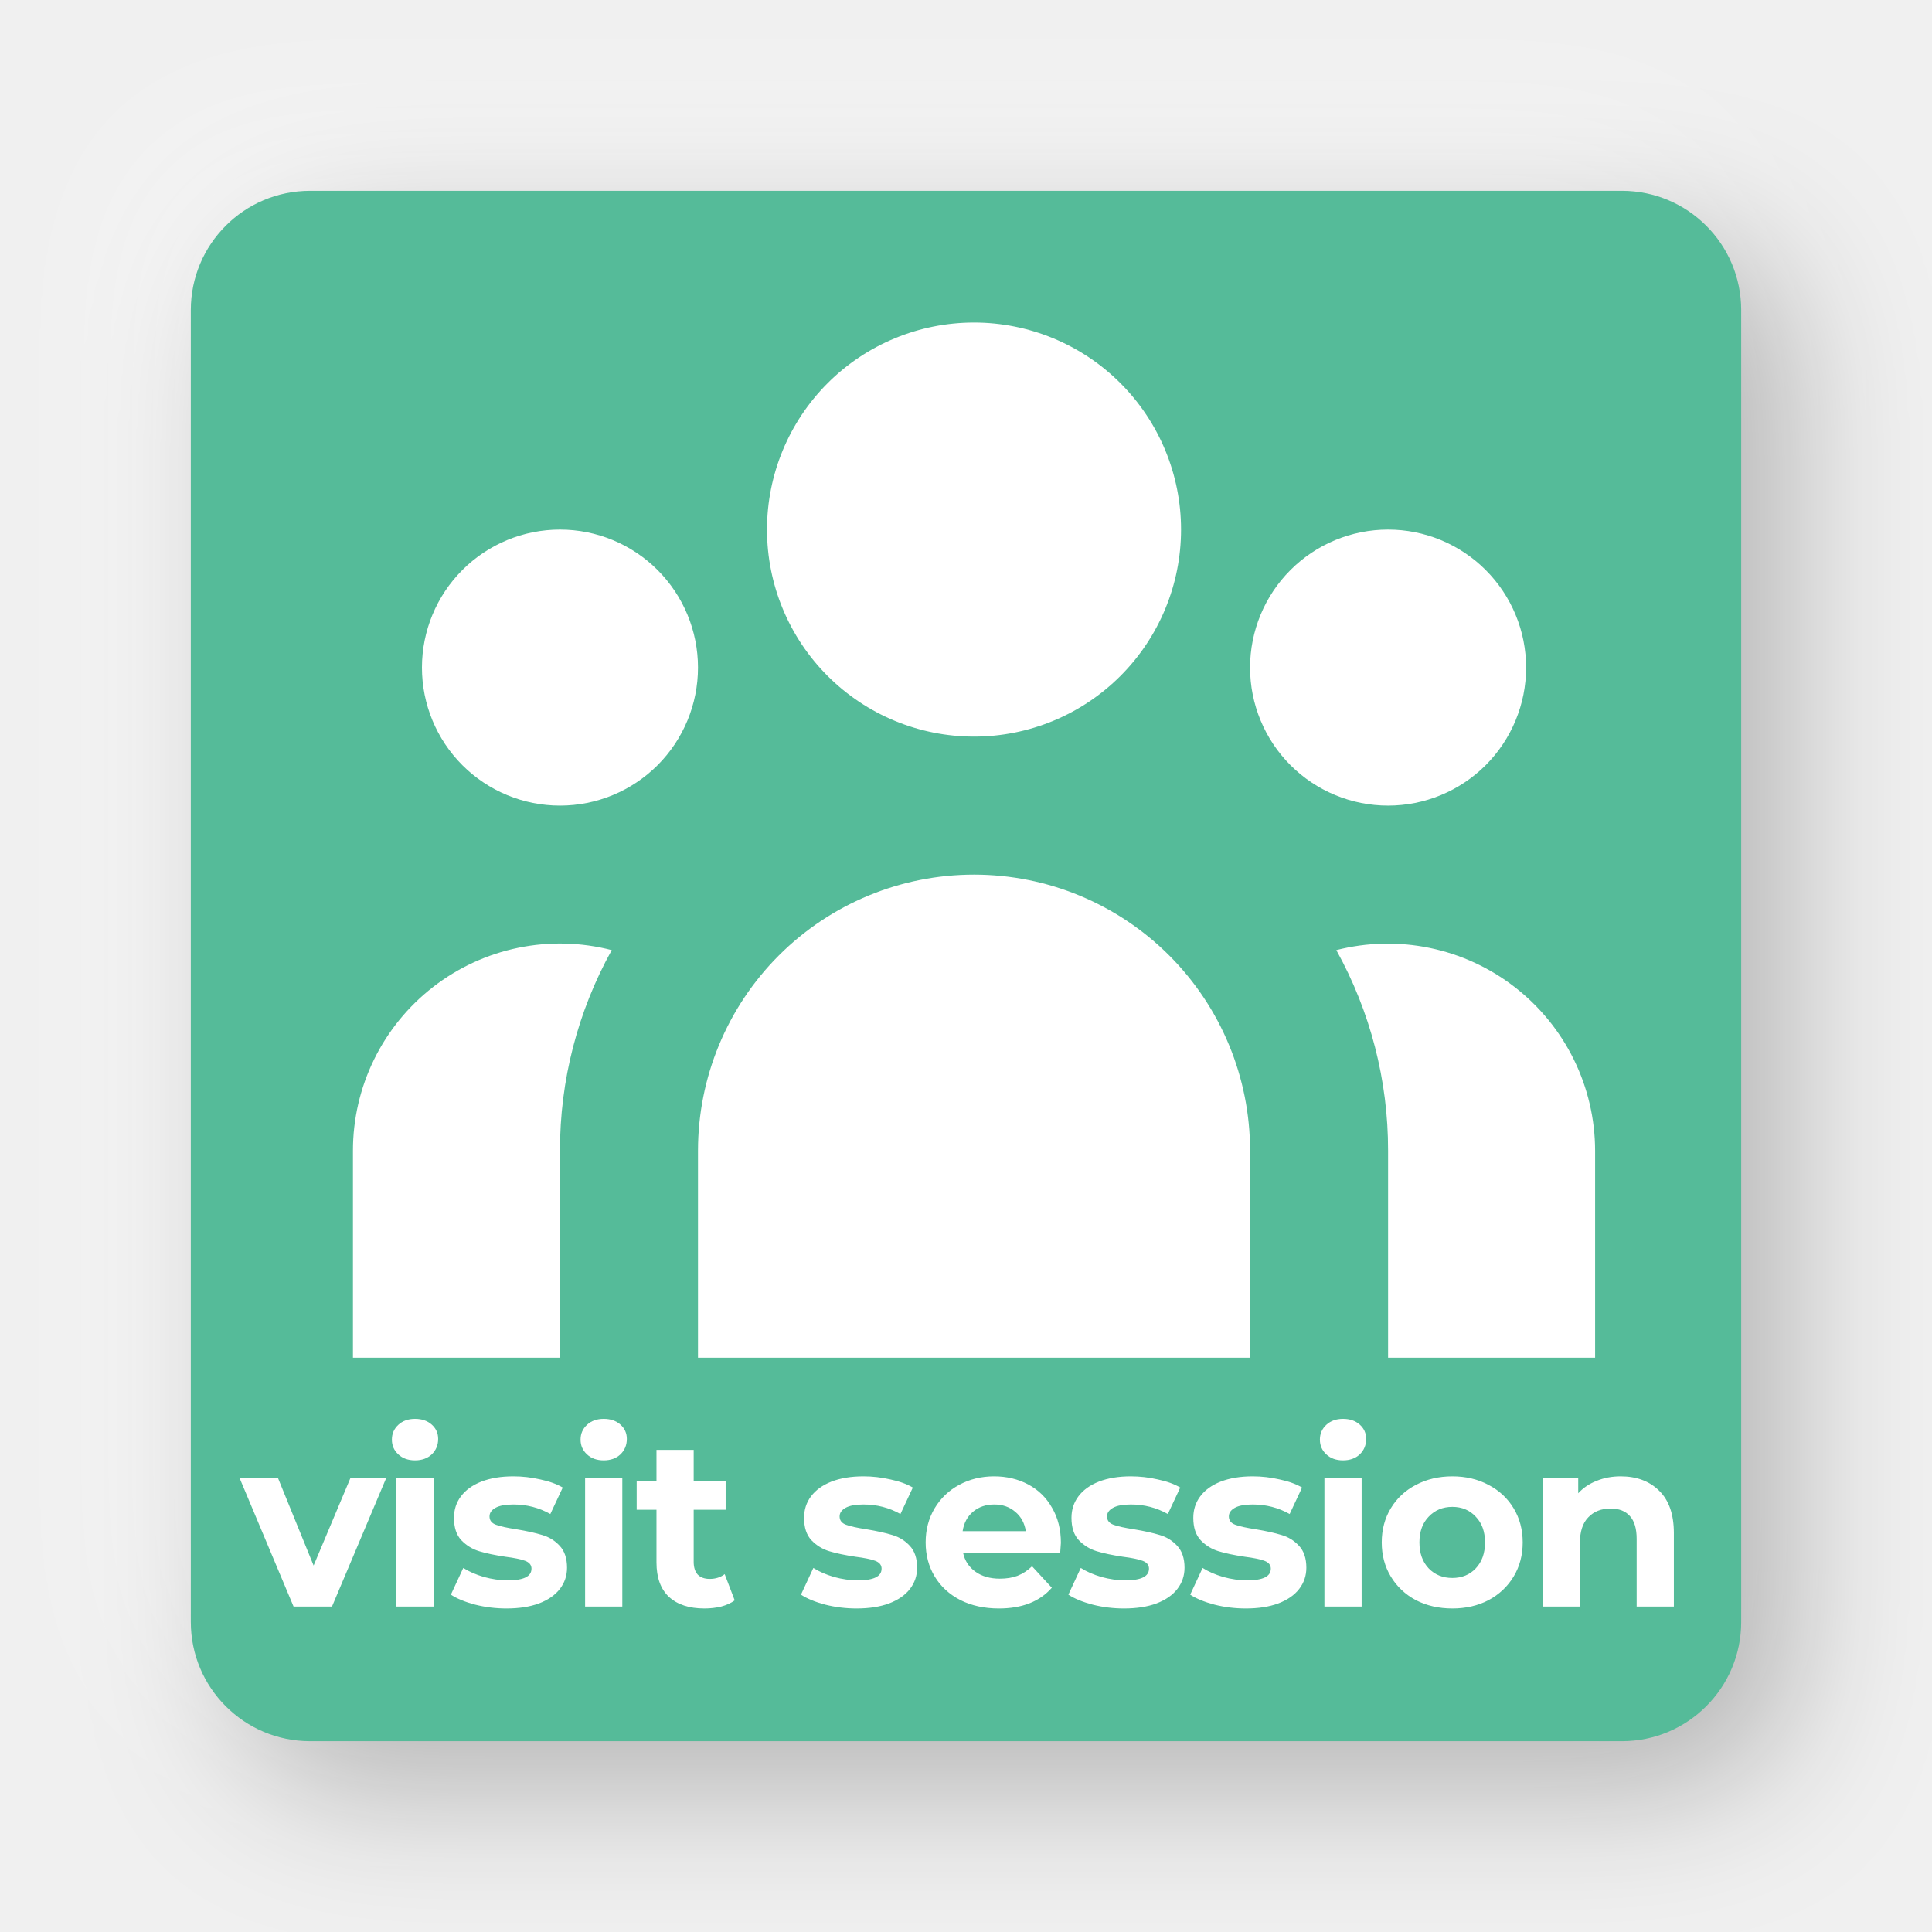
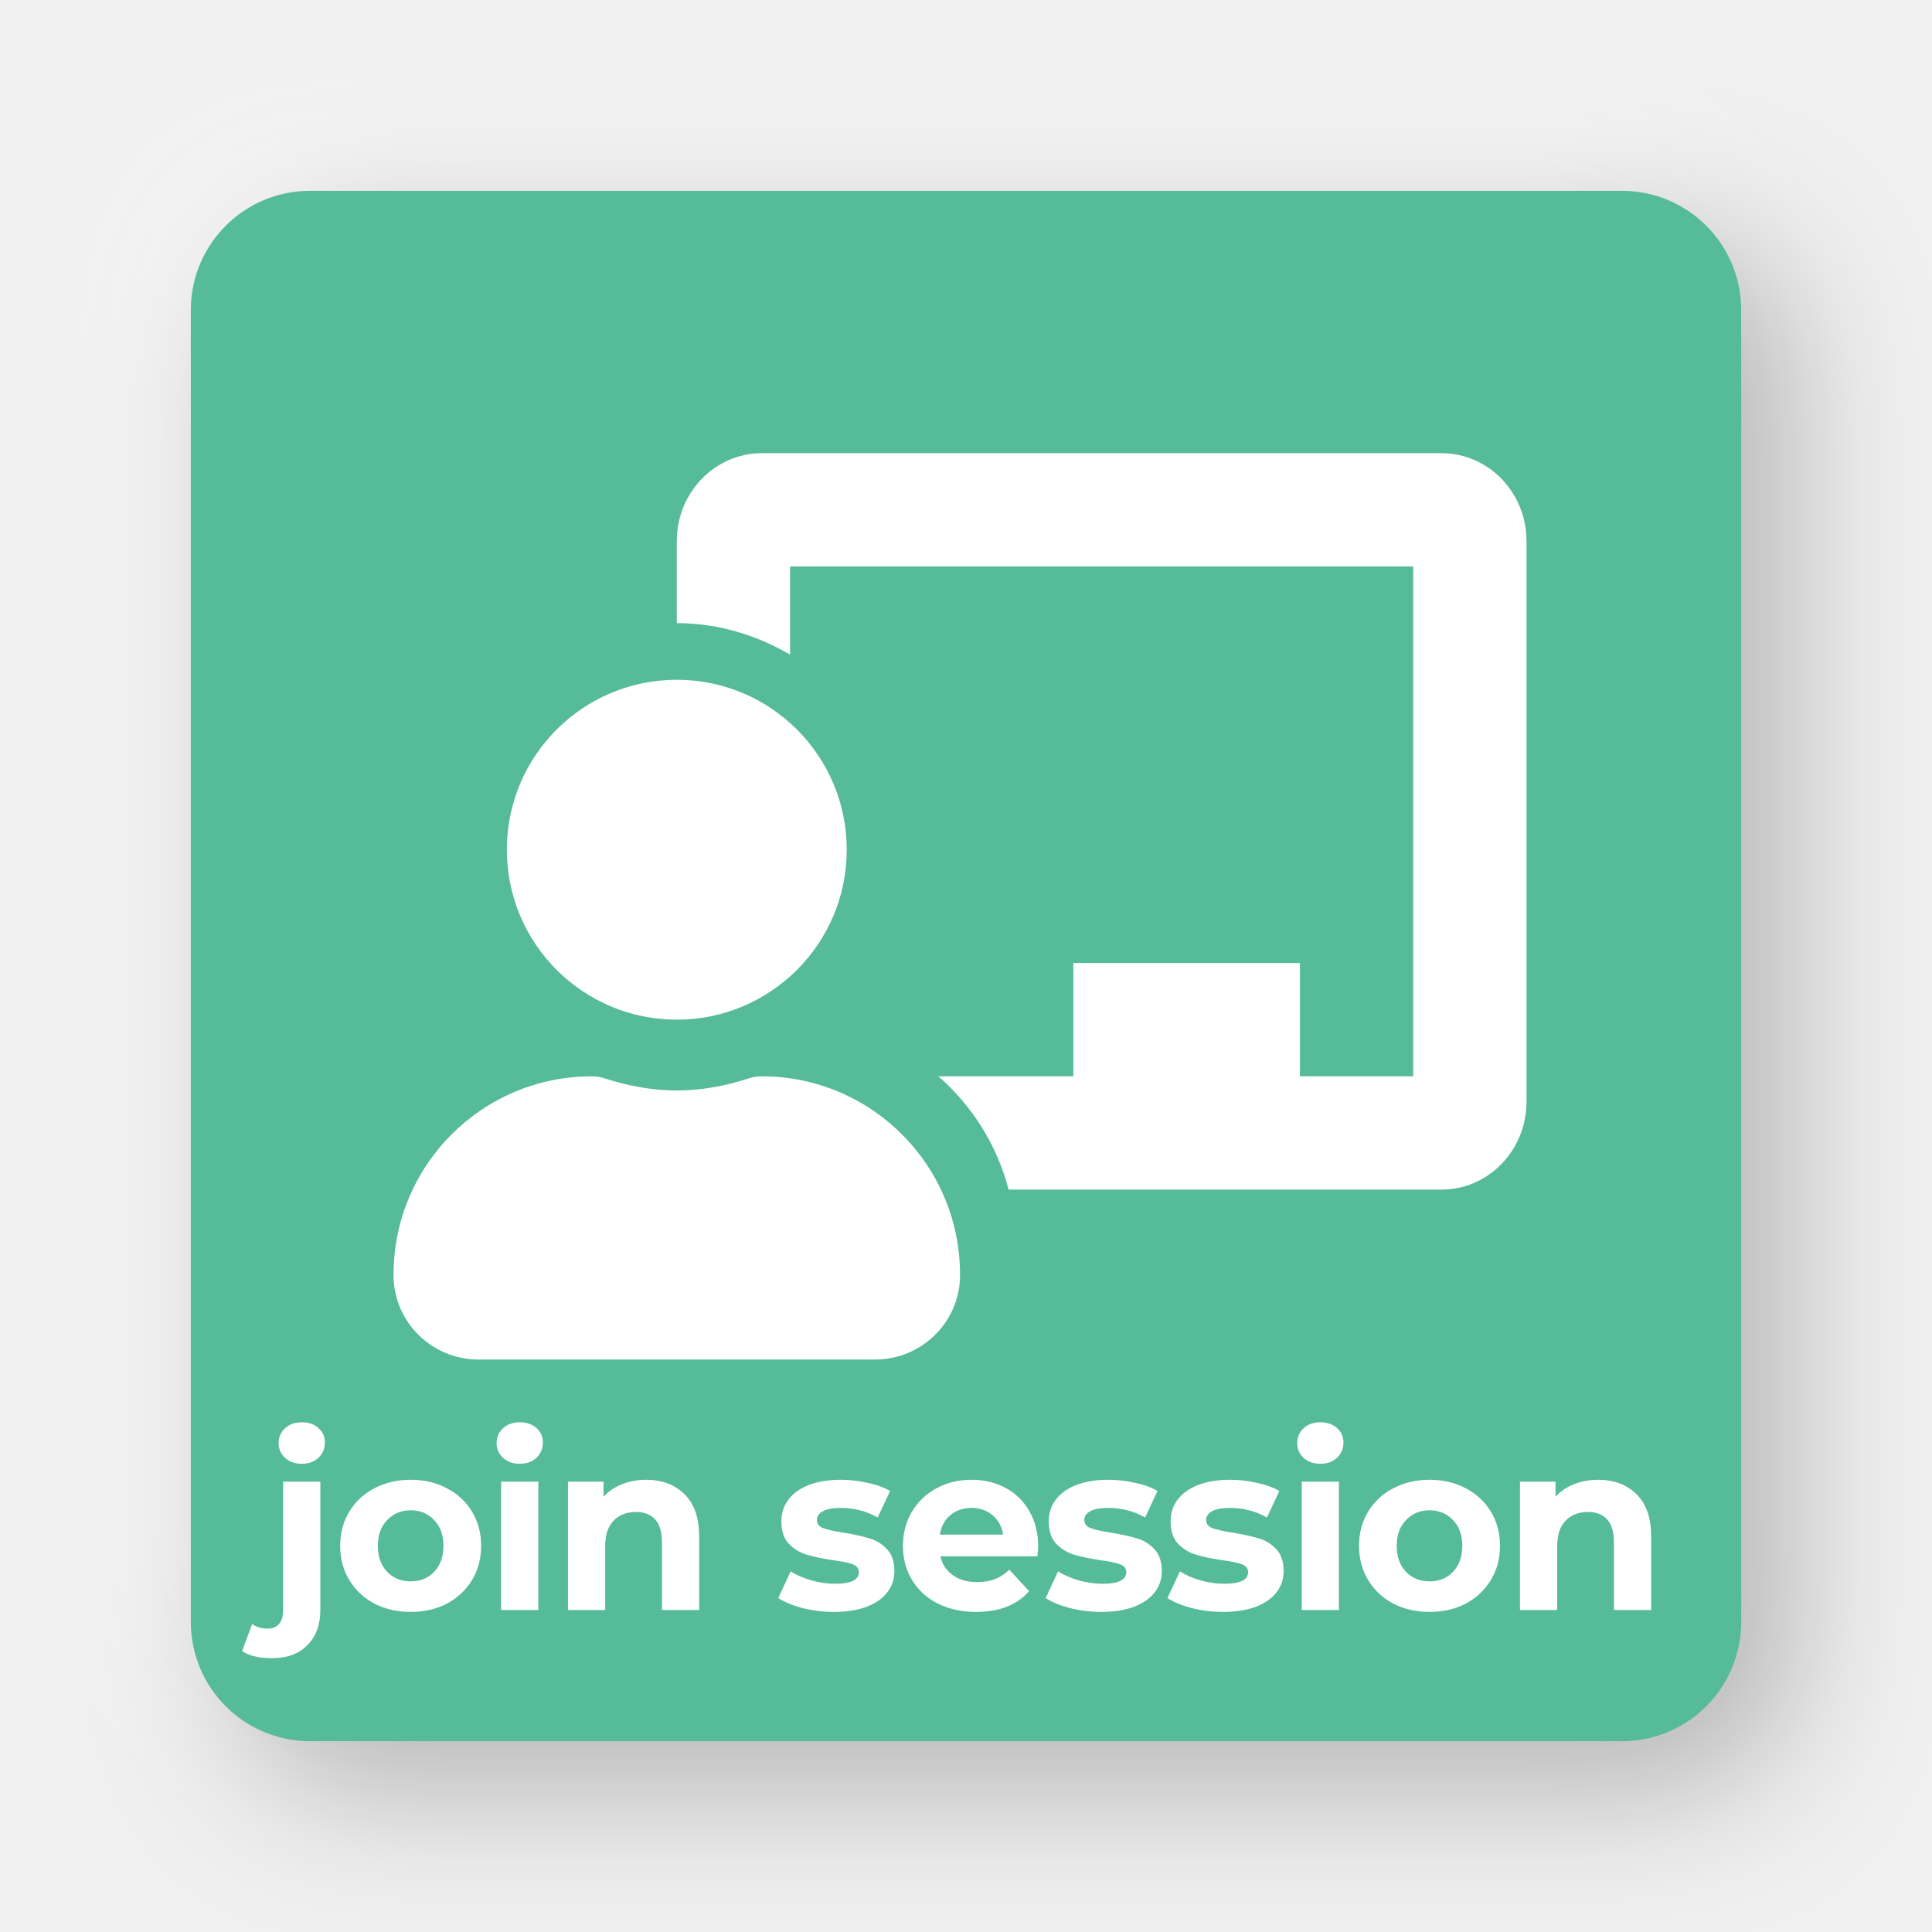
<svg xmlns="http://www.w3.org/2000/svg" width="162" height="162" viewBox="0 0 162 162" fill="none">
  <g filter="url(#filter0_dd)">
    <rect x="16" y="16" width="130" height="130" rx="10" fill="#55BB99" />
  </g>
-   <path d="M32.377 123.952L27.837 134.712H24.617L20.097 123.952H23.317L26.297 131.272L29.377 123.952H32.377ZM33.24 123.952H36.36V134.712H33.24V123.952ZM34.8 122.452C34.227 122.452 33.76 122.286 33.4 121.952C33.04 121.619 32.86 121.206 32.86 120.712C32.86 120.219 33.04 119.806 33.4 119.472C33.76 119.139 34.227 118.972 34.8 118.972C35.373 118.972 35.84 119.132 36.2 119.452C36.56 119.772 36.74 120.172 36.74 120.652C36.74 121.172 36.56 121.606 36.2 121.952C35.84 122.286 35.373 122.452 34.8 122.452ZM42.466 134.872C41.572 134.872 40.699 134.766 39.846 134.552C38.992 134.326 38.312 134.046 37.806 133.712L38.846 131.472C39.326 131.779 39.906 132.032 40.586 132.232C41.266 132.419 41.932 132.512 42.586 132.512C43.906 132.512 44.566 132.186 44.566 131.532C44.566 131.226 44.386 131.006 44.026 130.872C43.666 130.739 43.112 130.626 42.366 130.532C41.486 130.399 40.759 130.246 40.186 130.072C39.612 129.899 39.112 129.592 38.686 129.152C38.272 128.712 38.066 128.086 38.066 127.272C38.066 126.592 38.259 125.992 38.646 125.472C39.046 124.939 39.619 124.526 40.366 124.232C41.126 123.939 42.019 123.792 43.046 123.792C43.806 123.792 44.559 123.879 45.306 124.052C46.066 124.212 46.692 124.439 47.186 124.732L46.146 126.952C45.199 126.419 44.166 126.152 43.046 126.152C42.379 126.152 41.879 126.246 41.546 126.432C41.212 126.619 41.046 126.859 41.046 127.152C41.046 127.486 41.226 127.719 41.586 127.852C41.946 127.986 42.519 128.112 43.306 128.232C44.186 128.379 44.906 128.539 45.466 128.712C46.026 128.872 46.512 129.172 46.926 129.612C47.339 130.052 47.546 130.666 47.546 131.452C47.546 132.119 47.346 132.712 46.946 133.232C46.546 133.752 45.959 134.159 45.186 134.452C44.426 134.732 43.519 134.872 42.466 134.872ZM49.061 123.952H52.181V134.712H49.061V123.952ZM50.621 122.452C50.047 122.452 49.581 122.286 49.221 121.952C48.861 121.619 48.681 121.206 48.681 120.712C48.681 120.219 48.861 119.806 49.221 119.472C49.581 119.139 50.047 118.972 50.621 118.972C51.194 118.972 51.661 119.132 52.021 119.452C52.381 119.772 52.561 120.172 52.561 120.652C52.561 121.172 52.381 121.606 52.021 121.952C51.661 122.286 51.194 122.452 50.621 122.452ZM61.606 134.192C61.3 134.419 60.92 134.592 60.466 134.712C60.026 134.819 59.56 134.872 59.066 134.872C57.786 134.872 56.793 134.546 56.086 133.892C55.393 133.239 55.046 132.279 55.046 131.012V126.592H53.386V124.192H55.046V121.572H58.166V124.192H60.846V126.592H58.166V130.972C58.166 131.426 58.28 131.779 58.506 132.032C58.746 132.272 59.08 132.392 59.506 132.392C60 132.392 60.42 132.259 60.766 131.992L61.606 134.192ZM71.822 134.872C70.928 134.872 70.055 134.766 69.202 134.552C68.348 134.326 67.668 134.046 67.162 133.712L68.202 131.472C68.682 131.779 69.262 132.032 69.942 132.232C70.622 132.419 71.288 132.512 71.942 132.512C73.262 132.512 73.922 132.186 73.922 131.532C73.922 131.226 73.742 131.006 73.382 130.872C73.022 130.739 72.468 130.626 71.722 130.532C70.842 130.399 70.115 130.246 69.542 130.072C68.968 129.899 68.468 129.592 68.042 129.152C67.628 128.712 67.422 128.086 67.422 127.272C67.422 126.592 67.615 125.992 68.002 125.472C68.402 124.939 68.975 124.526 69.722 124.232C70.482 123.939 71.375 123.792 72.402 123.792C73.162 123.792 73.915 123.879 74.662 124.052C75.422 124.212 76.048 124.439 76.542 124.732L75.502 126.952C74.555 126.419 73.522 126.152 72.402 126.152C71.735 126.152 71.235 126.246 70.902 126.432C70.568 126.619 70.402 126.859 70.402 127.152C70.402 127.486 70.582 127.719 70.942 127.852C71.302 127.986 71.875 128.112 72.662 128.232C73.542 128.379 74.262 128.539 74.822 128.712C75.382 128.872 75.868 129.172 76.282 129.612C76.695 130.052 76.902 130.666 76.902 131.452C76.902 132.119 76.702 132.712 76.302 133.232C75.902 133.752 75.315 134.159 74.542 134.452C73.782 134.732 72.875 134.872 71.822 134.872ZM88.957 129.372C88.957 129.412 88.937 129.692 88.897 130.212H80.757C80.903 130.879 81.25 131.406 81.797 131.792C82.343 132.179 83.023 132.372 83.837 132.372C84.397 132.372 84.89 132.292 85.317 132.132C85.757 131.959 86.163 131.692 86.537 131.332L88.197 133.132C87.183 134.292 85.703 134.872 83.757 134.872C82.543 134.872 81.47 134.639 80.537 134.172C79.603 133.692 78.883 133.032 78.377 132.192C77.87 131.352 77.617 130.399 77.617 129.332C77.617 128.279 77.863 127.332 78.357 126.492C78.863 125.639 79.55 124.979 80.417 124.512C81.297 124.032 82.277 123.792 83.357 123.792C84.41 123.792 85.363 124.019 86.217 124.472C87.07 124.926 87.737 125.579 88.217 126.432C88.71 127.272 88.957 128.252 88.957 129.372ZM83.377 126.152C82.67 126.152 82.077 126.352 81.597 126.752C81.117 127.152 80.823 127.699 80.717 128.392H86.017C85.91 127.712 85.617 127.172 85.137 126.772C84.657 126.359 84.07 126.152 83.377 126.152ZM94.244 134.872C93.351 134.872 92.477 134.766 91.624 134.552C90.771 134.326 90.091 134.046 89.584 133.712L90.624 131.472C91.104 131.779 91.684 132.032 92.364 132.232C93.044 132.419 93.711 132.512 94.364 132.512C95.684 132.512 96.344 132.186 96.344 131.532C96.344 131.226 96.164 131.006 95.804 130.872C95.444 130.739 94.891 130.626 94.144 130.532C93.264 130.399 92.537 130.246 91.964 130.072C91.391 129.899 90.891 129.592 90.464 129.152C90.051 128.712 89.844 128.086 89.844 127.272C89.844 126.592 90.037 125.992 90.424 125.472C90.824 124.939 91.397 124.526 92.144 124.232C92.904 123.939 93.797 123.792 94.824 123.792C95.584 123.792 96.337 123.879 97.084 124.052C97.844 124.212 98.471 124.439 98.964 124.732L97.924 126.952C96.977 126.419 95.944 126.152 94.824 126.152C94.157 126.152 93.657 126.246 93.324 126.432C92.991 126.619 92.824 126.859 92.824 127.152C92.824 127.486 93.004 127.719 93.364 127.852C93.724 127.986 94.297 128.112 95.084 128.232C95.964 128.379 96.684 128.539 97.244 128.712C97.804 128.872 98.291 129.172 98.704 129.612C99.117 130.052 99.324 130.666 99.324 131.452C99.324 132.119 99.124 132.712 98.724 133.232C98.324 133.752 97.737 134.159 96.964 134.452C96.204 134.732 95.297 134.872 94.244 134.872ZM104.459 134.872C103.566 134.872 102.692 134.766 101.839 134.552C100.986 134.326 100.306 134.046 99.799 133.712L100.839 131.472C101.319 131.779 101.899 132.032 102.579 132.232C103.259 132.419 103.926 132.512 104.579 132.512C105.899 132.512 106.559 132.186 106.559 131.532C106.559 131.226 106.379 131.006 106.019 130.872C105.659 130.739 105.106 130.626 104.359 130.532C103.479 130.399 102.752 130.246 102.179 130.072C101.606 129.899 101.106 129.592 100.679 129.152C100.266 128.712 100.059 128.086 100.059 127.272C100.059 126.592 100.252 125.992 100.639 125.472C101.039 124.939 101.612 124.526 102.359 124.232C103.119 123.939 104.012 123.792 105.039 123.792C105.799 123.792 106.552 123.879 107.299 124.052C108.059 124.212 108.686 124.439 109.179 124.732L108.139 126.952C107.192 126.419 106.159 126.152 105.039 126.152C104.372 126.152 103.872 126.246 103.539 126.432C103.206 126.619 103.039 126.859 103.039 127.152C103.039 127.486 103.219 127.719 103.579 127.852C103.939 127.986 104.512 128.112 105.299 128.232C106.179 128.379 106.899 128.539 107.459 128.712C108.019 128.872 108.506 129.172 108.919 129.612C109.332 130.052 109.539 130.666 109.539 131.452C109.539 132.119 109.339 132.712 108.939 133.232C108.539 133.752 107.952 134.159 107.179 134.452C106.419 134.732 105.512 134.872 104.459 134.872ZM111.054 123.952H114.174V134.712H111.054V123.952ZM112.614 122.452C112.041 122.452 111.574 122.286 111.214 121.952C110.854 121.619 110.674 121.206 110.674 120.712C110.674 120.219 110.854 119.806 111.214 119.472C111.574 119.139 112.041 118.972 112.614 118.972C113.187 118.972 113.654 119.132 114.014 119.452C114.374 119.772 114.554 120.172 114.554 120.652C114.554 121.172 114.374 121.606 114.014 121.952C113.654 122.286 113.187 122.452 112.614 122.452ZM121.78 134.872C120.646 134.872 119.626 134.639 118.72 134.172C117.826 133.692 117.126 133.032 116.62 132.192C116.113 131.352 115.86 130.399 115.86 129.332C115.86 128.266 116.113 127.312 116.62 126.472C117.126 125.632 117.826 124.979 118.72 124.512C119.626 124.032 120.646 123.792 121.78 123.792C122.913 123.792 123.926 124.032 124.82 124.512C125.713 124.979 126.413 125.632 126.92 126.472C127.426 127.312 127.68 128.266 127.68 129.332C127.68 130.399 127.426 131.352 126.92 132.192C126.413 133.032 125.713 133.692 124.82 134.172C123.926 134.639 122.913 134.872 121.78 134.872ZM121.78 132.312C122.58 132.312 123.233 132.046 123.74 131.512C124.26 130.966 124.52 130.239 124.52 129.332C124.52 128.426 124.26 127.706 123.74 127.172C123.233 126.626 122.58 126.352 121.78 126.352C120.98 126.352 120.32 126.626 119.8 127.172C119.28 127.706 119.02 128.426 119.02 129.332C119.02 130.239 119.28 130.966 119.8 131.512C120.32 132.046 120.98 132.312 121.78 132.312ZM135.895 123.792C137.228 123.792 138.302 124.192 139.115 124.992C139.942 125.792 140.355 126.979 140.355 128.552V134.712H137.235V129.032C137.235 128.179 137.048 127.546 136.675 127.132C136.302 126.706 135.762 126.492 135.055 126.492C134.268 126.492 133.642 126.739 133.175 127.232C132.708 127.712 132.475 128.432 132.475 129.392V134.712H129.355V123.952H132.335V125.212C132.748 124.759 133.262 124.412 133.875 124.172C134.488 123.919 135.162 123.792 135.895 123.792Z" fill="white" />
-   <path d="M99.032 44.405C99.032 49.009 97.204 53.425 93.948 56.68C90.692 59.936 86.277 61.765 81.673 61.765C77.069 61.765 72.654 59.936 69.398 56.68C66.142 53.425 64.314 49.009 64.314 44.405C64.314 39.801 66.142 35.386 69.398 32.13C72.654 28.875 77.069 27.046 81.673 27.046C86.277 27.046 90.692 28.875 93.948 32.13C97.204 35.386 99.032 39.801 99.032 44.405V44.405ZM127.965 55.978C127.965 59.047 126.746 61.991 124.575 64.162C122.405 66.332 119.461 67.551 116.392 67.551C113.323 67.551 110.379 66.332 108.209 64.162C106.038 61.991 104.819 59.047 104.819 55.978C104.819 52.909 106.038 49.965 108.209 47.795C110.379 45.624 113.323 44.405 116.392 44.405C119.461 44.405 122.405 45.624 124.575 47.795C126.746 49.965 127.965 52.909 127.965 55.978V55.978ZM104.819 96.484C104.819 90.345 102.38 84.458 98.04 80.117C93.699 75.776 87.812 73.338 81.673 73.338C75.534 73.338 69.647 75.776 65.306 80.117C60.966 84.458 58.527 90.345 58.527 96.484V113.843H104.819V96.484ZM58.527 55.978C58.527 59.047 57.308 61.991 55.138 64.162C52.967 66.332 50.023 67.551 46.954 67.551C43.885 67.551 40.941 66.332 38.771 64.162C36.6 61.991 35.381 59.047 35.381 55.978C35.381 52.909 36.6 49.965 38.771 47.795C40.941 45.624 43.885 44.405 46.954 44.405C50.023 44.405 52.967 45.624 55.138 47.795C57.308 49.965 58.527 52.909 58.527 55.978V55.978ZM116.392 113.843V96.484C116.4 90.6 114.906 84.812 112.052 79.668C114.617 79.011 117.299 78.95 119.892 79.487C122.485 80.024 124.921 81.147 127.014 82.769C129.107 84.391 130.802 86.47 131.97 88.847C133.137 91.223 133.747 93.835 133.751 96.484V113.843H116.392ZM51.294 79.668C48.44 84.812 46.946 90.6 46.954 96.484V113.843H29.595V96.484C29.594 93.834 30.199 91.219 31.365 88.839C32.531 86.459 34.226 84.378 36.321 82.755C38.416 81.131 40.854 80.009 43.449 79.474C46.045 78.939 48.728 79.005 51.294 79.668V79.668Z" fill="white" />
+   <path d="M22.801 139.04C21.708 139.04 20.875 138.84 20.301 138.44L21.141 136.18C21.501 136.433 21.941 136.56 22.461 136.56C22.861 136.56 23.175 136.427 23.401 136.16C23.628 135.907 23.741 135.52 23.741 135V124.24H26.861V134.98C26.861 136.233 26.501 137.22 25.781 137.94C25.075 138.673 24.081 139.04 22.801 139.04ZM25.301 122.74C24.728 122.74 24.261 122.573 23.901 122.24C23.541 121.907 23.361 121.493 23.361 121C23.361 120.507 23.541 120.093 23.901 119.76C24.261 119.427 24.728 119.26 25.301 119.26C25.875 119.26 26.341 119.42 26.701 119.74C27.061 120.06 27.241 120.46 27.241 120.94C27.241 121.46 27.061 121.893 26.701 122.24C26.341 122.573 25.875 122.74 25.301 122.74ZM34.444 135.16C33.311 135.16 32.291 134.927 31.384 134.46C30.491 133.98 29.791 133.32 29.284 132.48C28.777 131.64 28.524 130.687 28.524 129.62C28.524 128.553 28.777 127.6 29.284 126.76C29.791 125.92 30.491 125.267 31.384 124.8C32.291 124.32 33.311 124.08 34.444 124.08C35.577 124.08 36.591 124.32 37.484 124.8C38.377 125.267 39.077 125.92 39.584 126.76C40.091 127.6 40.344 128.553 40.344 129.62C40.344 130.687 40.091 131.64 39.584 132.48C39.077 133.32 38.377 133.98 37.484 134.46C36.591 134.927 35.577 135.16 34.444 135.16ZM34.444 132.6C35.244 132.6 35.897 132.333 36.404 131.8C36.924 131.253 37.184 130.527 37.184 129.62C37.184 128.713 36.924 127.993 36.404 127.46C35.897 126.913 35.244 126.64 34.444 126.64C33.644 126.64 32.984 126.913 32.464 127.46C31.944 127.993 31.684 128.713 31.684 129.62C31.684 130.527 31.944 131.253 32.464 131.8C32.984 132.333 33.644 132.6 34.444 132.6ZM42.02 124.24H45.139V135H42.02V124.24ZM43.58 122.74C43.006 122.74 42.539 122.573 42.179 122.24C41.819 121.907 41.639 121.493 41.639 121C41.639 120.507 41.819 120.093 42.179 119.76C42.539 119.427 43.006 119.26 43.58 119.26C44.153 119.26 44.62 119.42 44.98 119.74C45.34 120.06 45.52 120.46 45.52 120.94C45.52 121.46 45.34 121.893 44.98 122.24C44.62 122.573 44.153 122.74 43.58 122.74ZM54.165 124.08C55.498 124.08 56.572 124.48 57.385 125.28C58.212 126.08 58.625 127.267 58.625 128.84V135H55.505V129.32C55.505 128.467 55.319 127.833 54.945 127.42C54.572 126.993 54.032 126.78 53.325 126.78C52.538 126.78 51.912 127.027 51.445 127.52C50.978 128 50.745 128.72 50.745 129.68V135H47.625V124.24H50.605V125.5C51.019 125.047 51.532 124.7 52.145 124.46C52.758 124.207 53.432 124.08 54.165 124.08ZM69.917 135.16C69.024 135.16 68.151 135.053 67.297 134.84C66.444 134.613 65.764 134.333 65.257 134L66.297 131.76C66.777 132.067 67.357 132.32 68.037 132.52C68.717 132.707 69.384 132.8 70.037 132.8C71.357 132.8 72.017 132.473 72.017 131.82C72.017 131.513 71.837 131.293 71.477 131.16C71.117 131.027 70.564 130.913 69.817 130.82C68.937 130.687 68.211 130.533 67.637 130.36C67.064 130.187 66.564 129.88 66.137 129.44C65.724 129 65.517 128.373 65.517 127.56C65.517 126.88 65.711 126.28 66.097 125.76C66.497 125.227 67.071 124.813 67.817 124.52C68.577 124.227 69.471 124.08 70.497 124.08C71.257 124.08 72.011 124.167 72.757 124.34C73.517 124.5 74.144 124.727 74.637 125.02L73.597 127.24C72.651 126.707 71.617 126.44 70.497 126.44C69.831 126.44 69.331 126.533 68.997 126.72C68.664 126.907 68.497 127.147 68.497 127.44C68.497 127.773 68.677 128.007 69.037 128.14C69.397 128.273 69.971 128.4 70.757 128.52C71.637 128.667 72.357 128.827 72.917 129C73.477 129.16 73.964 129.46 74.377 129.9C74.791 130.34 74.997 130.953 74.997 131.74C74.997 132.407 74.797 133 74.397 133.52C73.997 134.04 73.411 134.447 72.637 134.74C71.877 135.02 70.971 135.16 69.917 135.16ZM87.052 129.66C87.052 129.7 87.032 129.98 86.992 130.5H78.852C78.999 131.167 79.346 131.693 79.892 132.08C80.439 132.467 81.119 132.66 81.932 132.66C82.492 132.66 82.986 132.58 83.412 132.42C83.852 132.247 84.259 131.98 84.632 131.62L86.292 133.42C85.279 134.58 83.799 135.16 81.852 135.16C80.639 135.16 79.566 134.927 78.632 134.46C77.699 133.98 76.979 133.32 76.472 132.48C75.966 131.64 75.712 130.687 75.712 129.62C75.712 128.567 75.959 127.62 76.452 126.78C76.959 125.927 77.646 125.267 78.512 124.8C79.392 124.32 80.372 124.08 81.452 124.08C82.506 124.08 83.459 124.307 84.312 124.76C85.166 125.213 85.832 125.867 86.312 126.72C86.806 127.56 87.052 128.54 87.052 129.66ZM81.472 126.44C80.766 126.44 80.172 126.64 79.692 127.04C79.212 127.44 78.919 127.987 78.812 128.68H84.112C84.006 128 83.712 127.46 83.232 127.06C82.752 126.647 82.166 126.44 81.472 126.44ZM92.34 135.16C91.446 135.16 90.573 135.053 89.719 134.84C88.866 134.613 88.186 134.333 87.68 134L88.719 131.76C89.2 132.067 89.779 132.32 90.46 132.52C91.139 132.707 91.806 132.8 92.46 132.8C93.779 132.8 94.439 132.473 94.439 131.82C94.439 131.513 94.26 131.293 93.9 131.16C93.54 131.027 92.986 130.913 92.24 130.82C91.359 130.687 90.633 130.533 90.059 130.36C89.486 130.187 88.986 129.88 88.559 129.44C88.146 129 87.939 128.373 87.939 127.56C87.939 126.88 88.133 126.28 88.519 125.76C88.919 125.227 89.493 124.813 90.24 124.52C90.999 124.227 91.893 124.08 92.919 124.08C93.68 124.08 94.433 124.167 95.18 124.34C95.939 124.5 96.566 124.727 97.059 125.02L96.019 127.24C95.073 126.707 94.04 126.44 92.919 126.44C92.253 126.44 91.753 126.533 91.419 126.72C91.086 126.907 90.919 127.147 90.919 127.44C90.919 127.773 91.1 128.007 91.46 128.14C91.82 128.273 92.393 128.4 93.18 128.52C94.059 128.667 94.779 128.827 95.34 129C95.9 129.16 96.386 129.46 96.799 129.9C97.213 130.34 97.419 130.953 97.419 131.74C97.419 132.407 97.219 133 96.82 133.52C96.419 134.04 95.833 134.447 95.059 134.74C94.299 135.02 93.393 135.16 92.34 135.16ZM102.555 135.16C101.661 135.16 100.788 135.053 99.934 134.84C99.081 134.613 98.401 134.333 97.894 134L98.934 131.76C99.415 132.067 99.995 132.32 100.675 132.52C101.355 132.707 102.021 132.8 102.675 132.8C103.995 132.8 104.655 132.473 104.655 131.82C104.655 131.513 104.475 131.293 104.115 131.16C103.755 131.027 103.201 130.913 102.455 130.82C101.575 130.687 100.848 130.533 100.275 130.36C99.701 130.187 99.201 129.88 98.775 129.44C98.361 129 98.154 128.373 98.154 127.56C98.154 126.88 98.348 126.28 98.734 125.76C99.135 125.227 99.708 124.813 100.455 124.52C101.215 124.227 102.108 124.08 103.135 124.08C103.895 124.08 104.648 124.167 105.395 124.34C106.155 124.5 106.781 124.727 107.275 125.02L106.235 127.24C105.288 126.707 104.255 126.44 103.135 126.44C102.468 126.44 101.968 126.533 101.635 126.72C101.301 126.907 101.135 127.147 101.135 127.44C101.135 127.773 101.315 128.007 101.675 128.14C102.035 128.273 102.608 128.4 103.395 128.52C104.275 128.667 104.995 128.827 105.555 129C106.115 129.16 106.601 129.46 107.015 129.9C107.428 130.34 107.635 130.953 107.635 131.74C107.635 132.407 107.435 133 107.035 133.52C106.635 134.04 106.048 134.447 105.275 134.74C104.515 135.02 103.608 135.16 102.555 135.16ZM109.15 124.24H112.27V135H109.15V124.24ZM110.71 122.74C110.136 122.74 109.67 122.573 109.31 122.24C108.95 121.907 108.77 121.493 108.77 121C108.77 120.507 108.95 120.093 109.31 119.76C109.67 119.427 110.136 119.26 110.71 119.26C111.283 119.26 111.75 119.42 112.11 119.74C112.47 120.06 112.65 120.46 112.65 120.94C112.65 121.46 112.47 121.893 112.11 122.24C111.75 122.573 111.283 122.74 110.71 122.74ZM119.875 135.16C118.742 135.16 117.722 134.927 116.815 134.46C115.922 133.98 115.222 133.32 114.715 132.48C114.208 131.64 113.955 130.687 113.955 129.62C113.955 128.553 114.208 127.6 114.715 126.76C115.222 125.92 115.922 125.267 116.815 124.8C117.722 124.32 118.742 124.08 119.875 124.08C121.008 124.08 122.022 124.32 122.915 124.8C123.808 125.267 124.508 125.92 125.015 126.76C125.522 127.6 125.775 128.553 125.775 129.62C125.775 130.687 125.522 131.64 125.015 132.48C124.508 133.32 123.808 133.98 122.915 134.46C122.022 134.927 121.008 135.16 119.875 135.16ZM119.875 132.6C120.675 132.6 121.328 132.333 121.835 131.8C122.355 131.253 122.615 130.527 122.615 129.62C122.615 128.713 122.355 127.993 121.835 127.46C121.328 126.913 120.675 126.64 119.875 126.64C119.075 126.64 118.415 126.913 117.895 127.46C117.375 127.993 117.115 128.713 117.115 129.62C117.115 130.527 117.375 131.253 117.895 131.8C118.415 132.333 119.075 132.6 119.875 132.6ZM133.991 124.08C135.324 124.08 136.397 124.48 137.211 125.28C138.037 126.08 138.451 127.267 138.451 128.84V135H135.331V129.32C135.331 128.467 135.144 127.833 134.771 127.42C134.397 126.993 133.857 126.78 133.151 126.78C132.364 126.78 131.737 127.027 131.271 127.52C130.804 128 130.571 128.72 130.571 129.68V135H127.451V124.24H130.431V125.5C130.844 125.047 131.357 124.7 131.971 124.46C132.584 124.207 133.257 124.08 133.991 124.08Z" fill="white" />
+   <g clip-path="url(#clip0)">
+     <path d="M63.875 90.25C63.52 90.25 63.165 90.302 62.827 90.412C60.903 91.037 58.88 91.438 56.75 91.438C54.62 91.438 52.596 91.037 50.671 90.412C50.333 90.302 49.98 90.25 49.625 90.25C40.413 90.25 32.951 97.743 33 106.967C33.02 110.865 36.225 114 40.125 114H73.375C77.274 114 80.479 110.865 80.5 106.967C80.549 97.743 73.087 90.25 63.875 90.25ZM56.75 85.5C64.62 85.5 71 79.12 71 71.25C71 63.38 64.62 57 56.75 57C48.88 57 42.5 63.38 42.5 71.25C42.5 79.12 48.88 85.5 56.75 85.5ZM120.875 38H63.875C59.946 38 56.75 41.303 56.75 45.361V52.25C60.226 52.25 63.444 53.256 66.25 54.892V47.5H118.5V90.25H109V80.75H90V90.25H78.683C81.518 92.727 83.599 95.999 84.574 99.75H120.875C124.804 99.75 128 96.447 128 92.389V45.361C128 41.303 124.804 38 120.875 38Z" fill="white" />
+   </g>
  <defs>
    <filter id="filter0_dd" x="0" y="0" width="162" height="162" filterUnits="userSpaceOnUse" color-interpolation-filters="sRGB">
      <feFlood flood-opacity="0" result="BackgroundImageFix" />
      <feColorMatrix in="SourceAlpha" type="matrix" values="0 0 0 0 0 0 0 0 0 0 0 0 0 0 0 0 0 0 127 0" />
      <feOffset dx="-4" dy="-4" />
      <feGaussianBlur stdDeviation="6" />
      <feColorMatrix type="matrix" values="0 0 0 0 1 0 0 0 0 1 0 0 0 0 1 0 0 0 0.5 0" />
      <feBlend mode="normal" in2="BackgroundImageFix" result="effect1_dropShadow" />
      <feColorMatrix in="SourceAlpha" type="matrix" values="0 0 0 0 0 0 0 0 0 0 0 0 0 0 0 0 0 0 127 0" />
      <feOffset dx="4" dy="4" />
      <feGaussianBlur stdDeviation="6" />
      <feColorMatrix type="matrix" values="0 0 0 0 0 0 0 0 0 0 0 0 0 0 0 0 0 0 0.25 0" />
      <feBlend mode="normal" in2="effect1_dropShadow" result="effect2_dropShadow" />
      <feBlend mode="normal" in="SourceGraphic" in2="effect2_dropShadow" result="shape" />
    </filter>
+     <clipPath id="clip0">
+       <rect width="95" height="76" fill="white" transform="translate(33 38)" />
+     </clipPath>
  </defs>
</svg>
